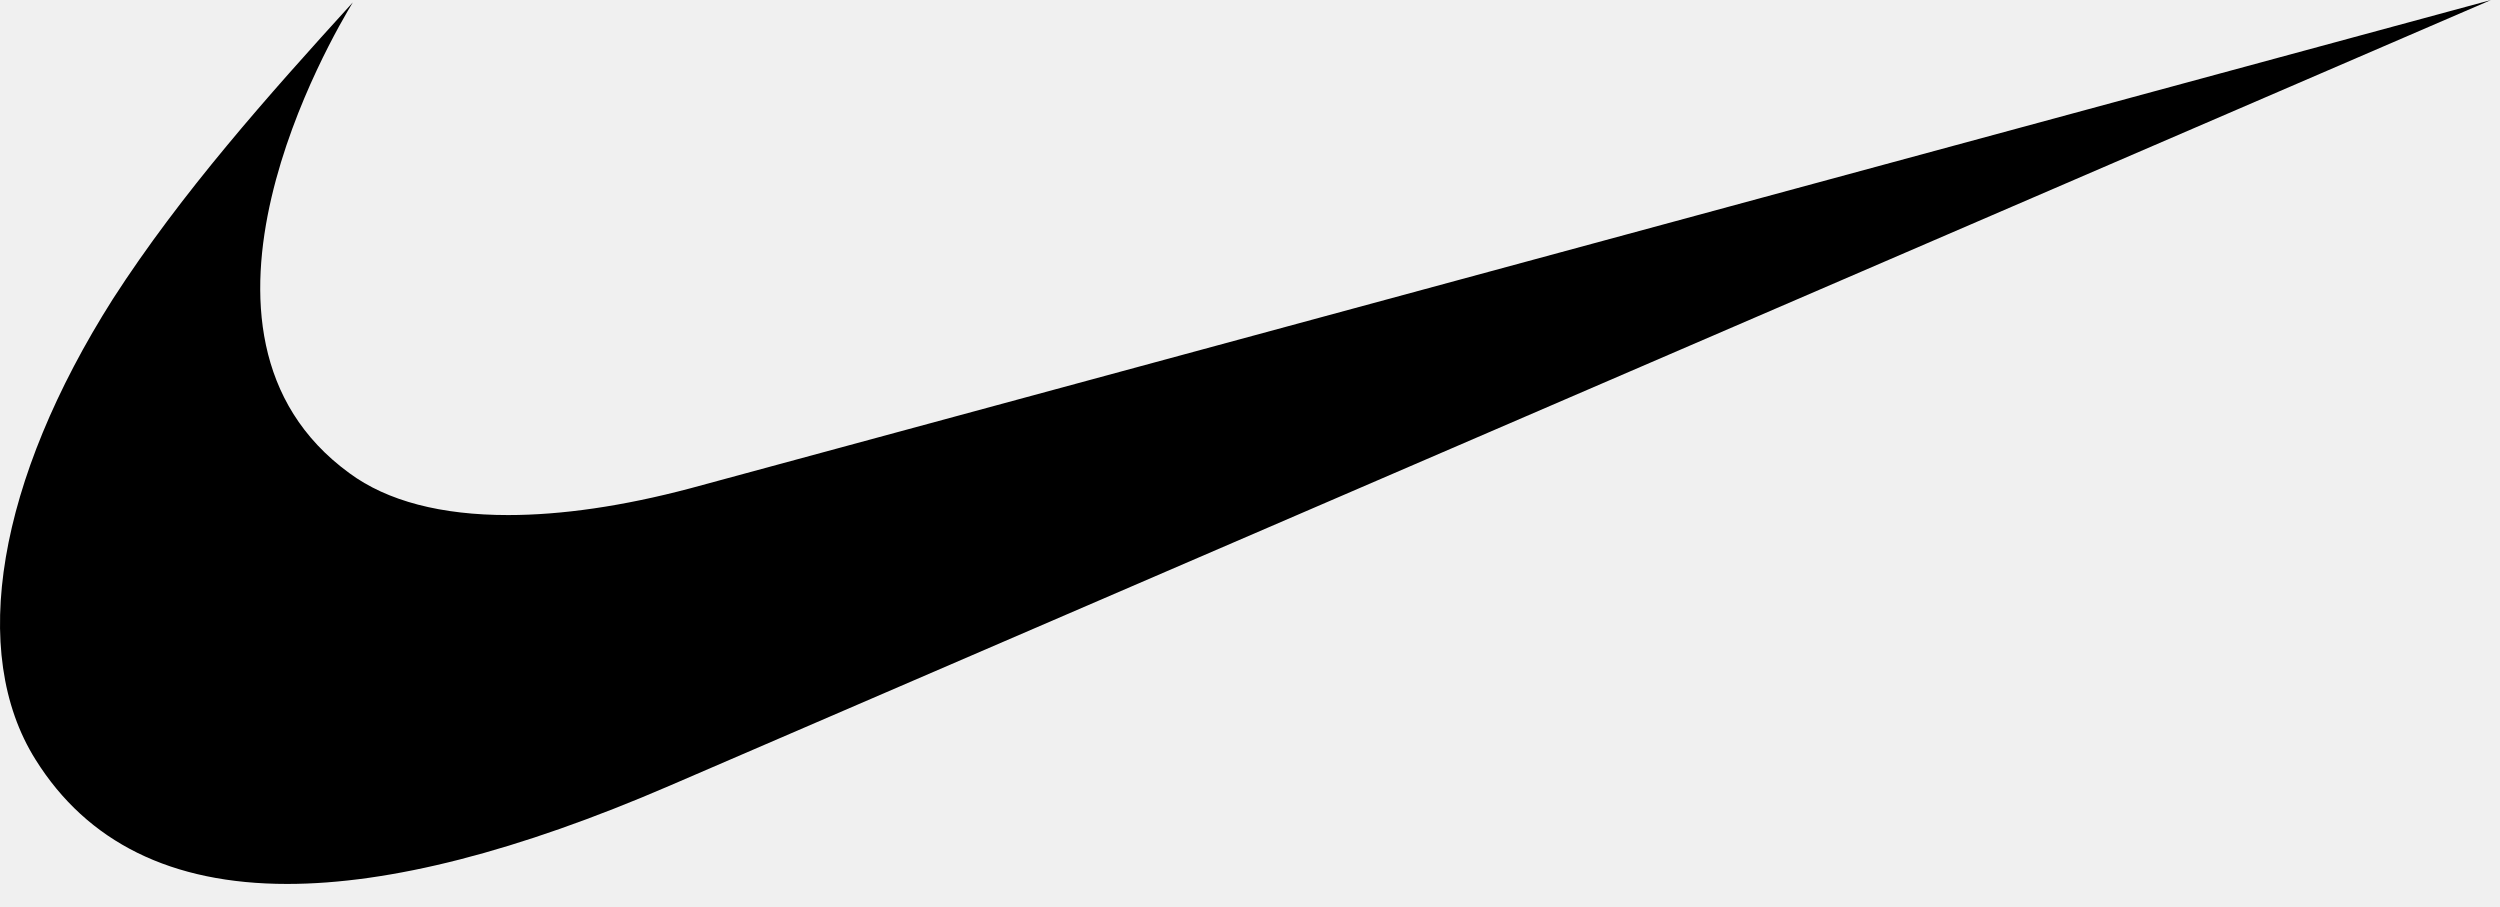
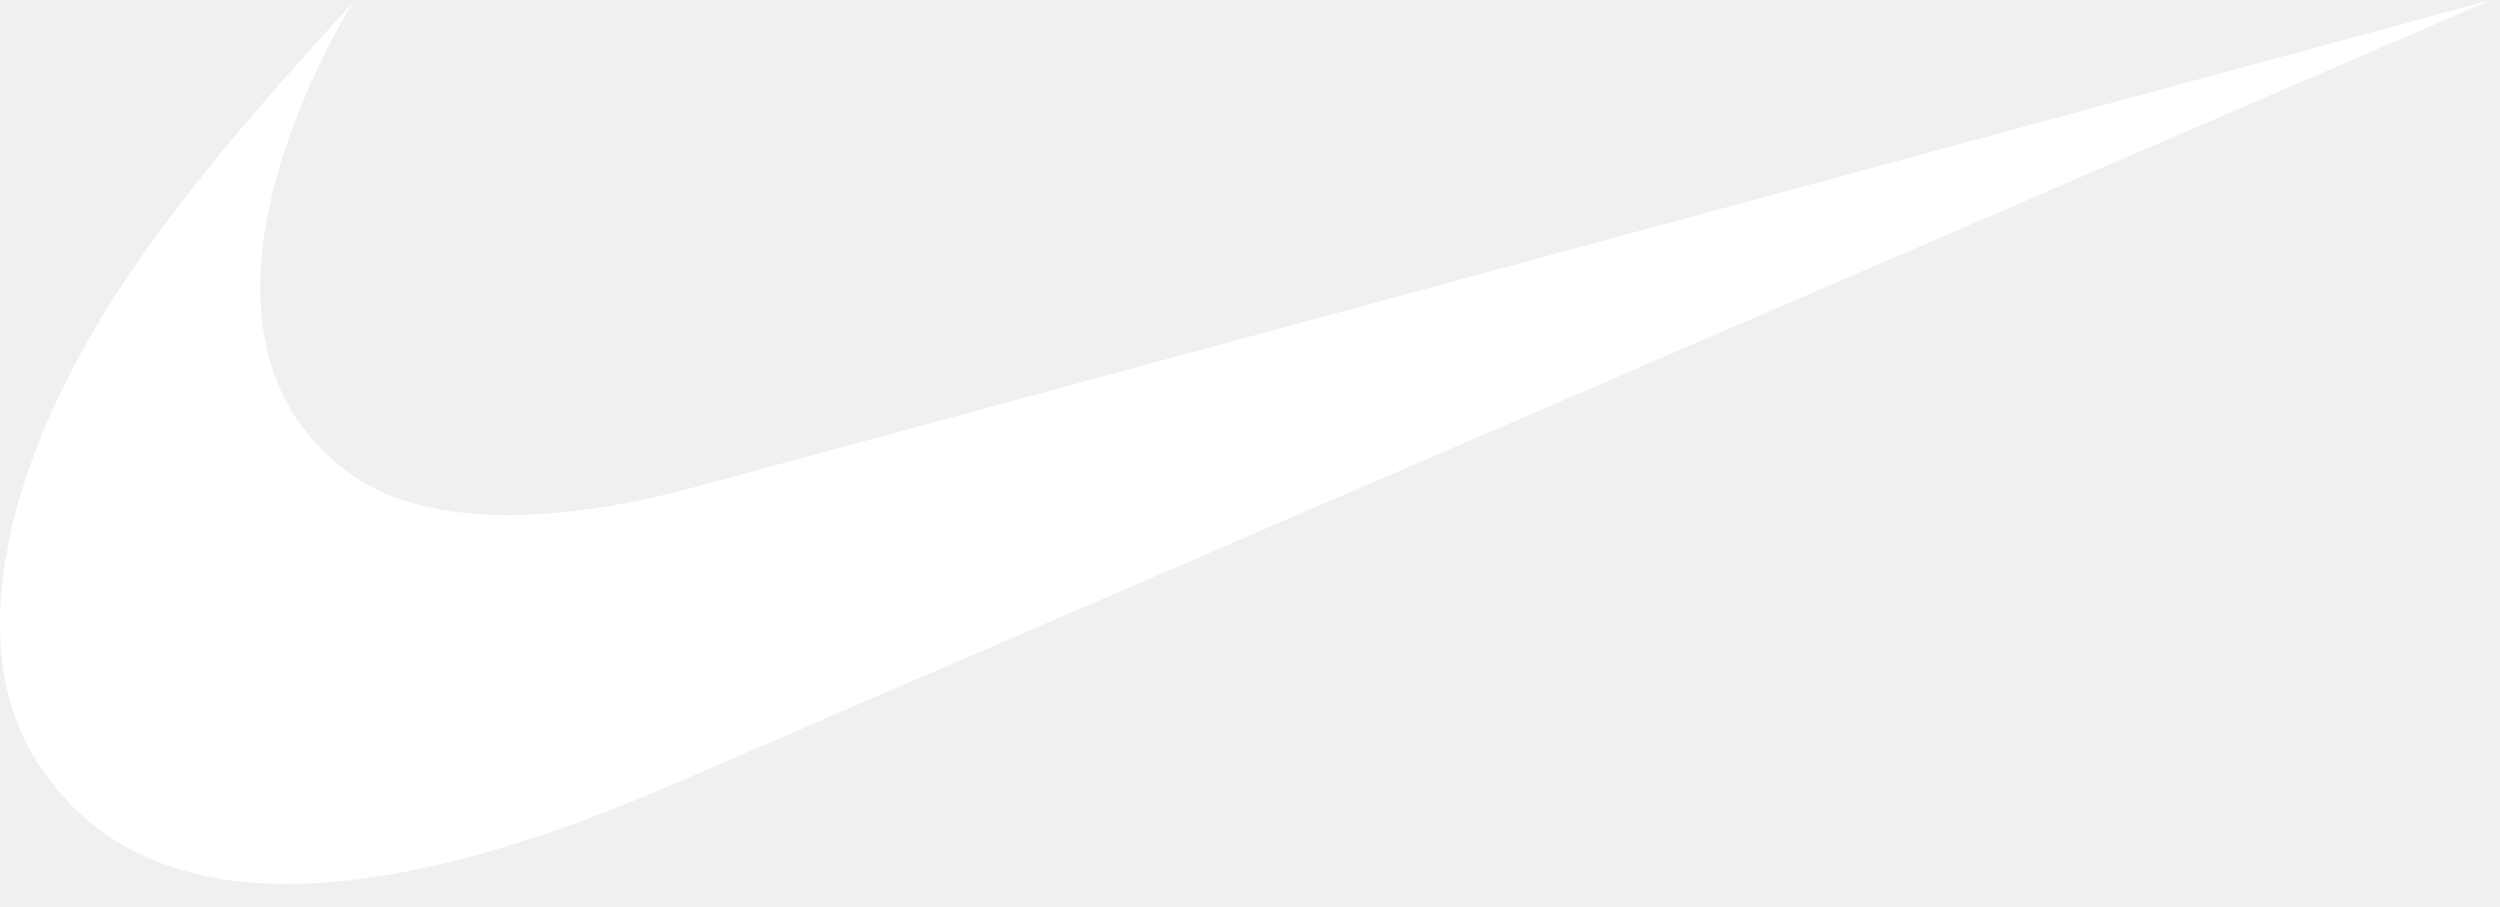
<svg xmlns="http://www.w3.org/2000/svg" width="80" height="29" viewBox="0 0 80 29" fill="none">
-   <path fill-rule="evenodd" clip-rule="evenodd" d="M79.714 0L21.418 25.147C16.564 27.241 12.481 28.286 9.191 28.286C5.489 28.286 2.792 26.957 1.136 24.305C-1.012 20.882 -0.073 15.379 3.611 9.57C5.799 6.174 8.58 3.058 11.29 0.077C10.652 1.13 5.024 10.655 11.179 15.14C12.397 16.041 14.129 16.482 16.259 16.482C17.968 16.482 19.93 16.199 22.087 15.627L79.714 0Z" fill="black" />
+   <path fill-rule="evenodd" clip-rule="evenodd" d="M79.714 0L21.418 25.147C16.564 27.241 12.481 28.286 9.191 28.286C5.489 28.286 2.792 26.957 1.136 24.305C-1.012 20.882 -0.073 15.379 3.611 9.57C5.799 6.174 8.58 3.058 11.29 0.077C10.652 1.13 5.024 10.655 11.179 15.14C12.397 16.041 14.129 16.482 16.259 16.482C17.968 16.482 19.93 16.199 22.087 15.627L79.714 0Z" fill="white" />
</svg>
